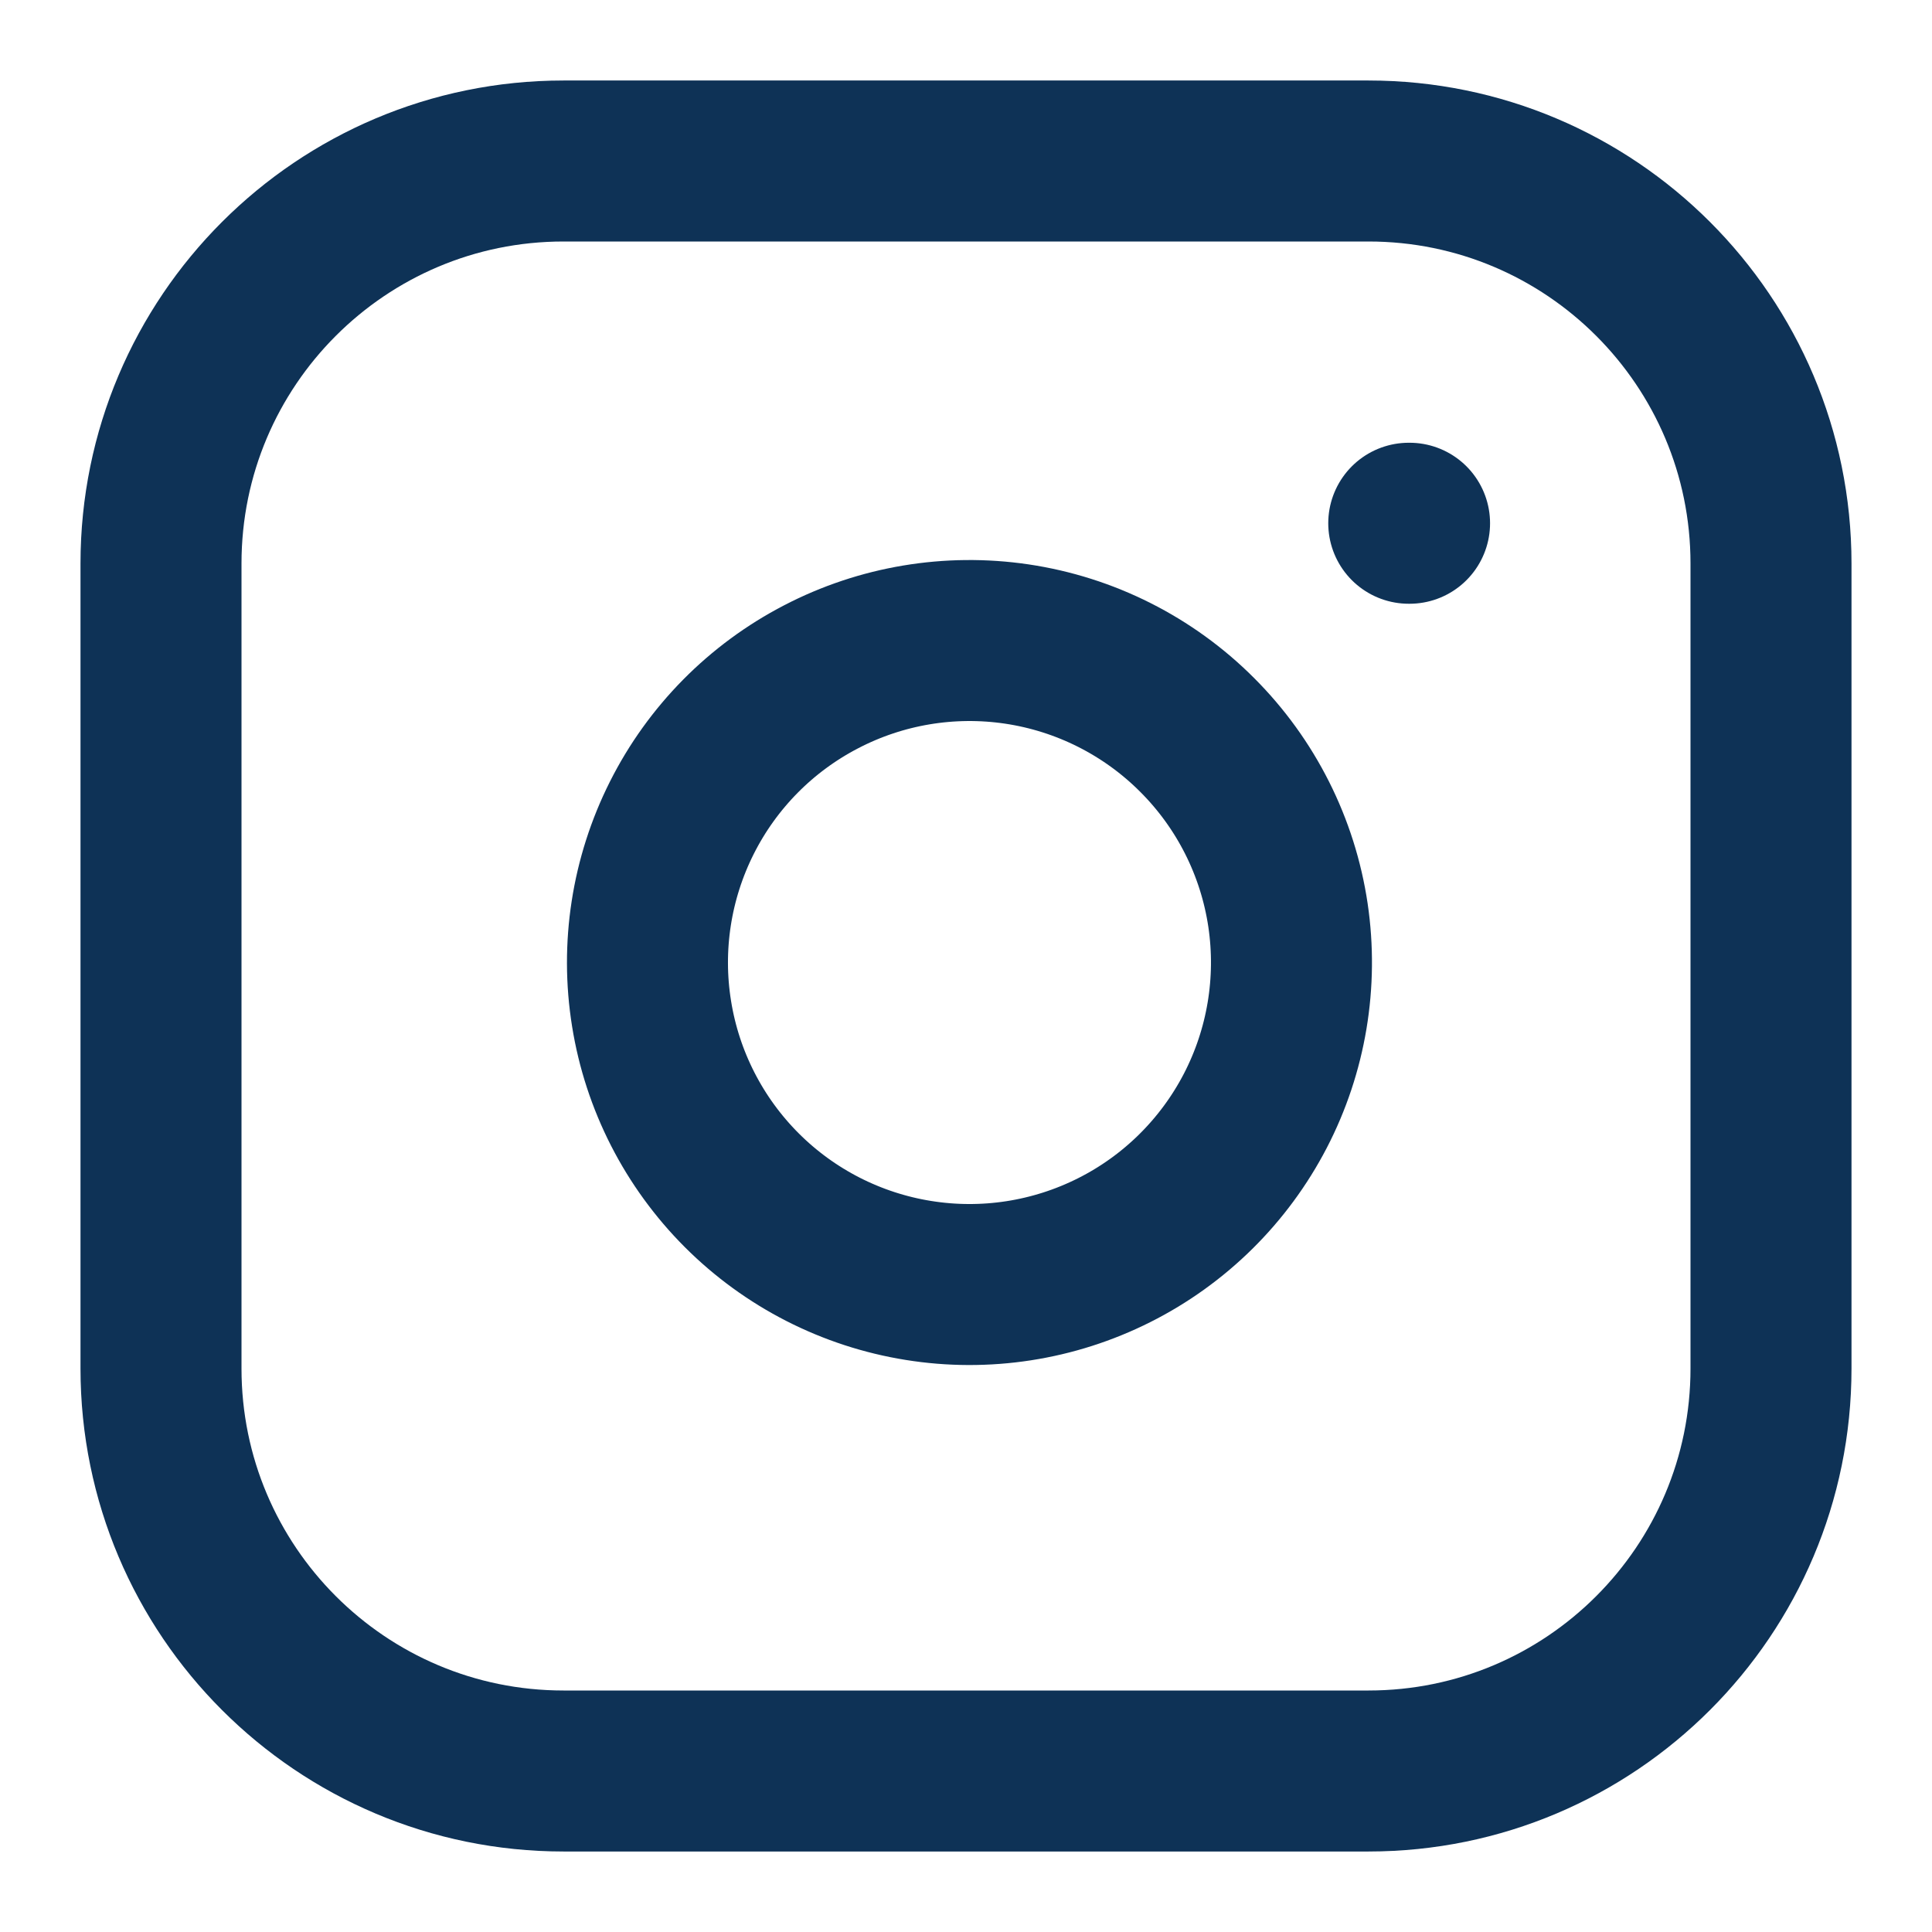
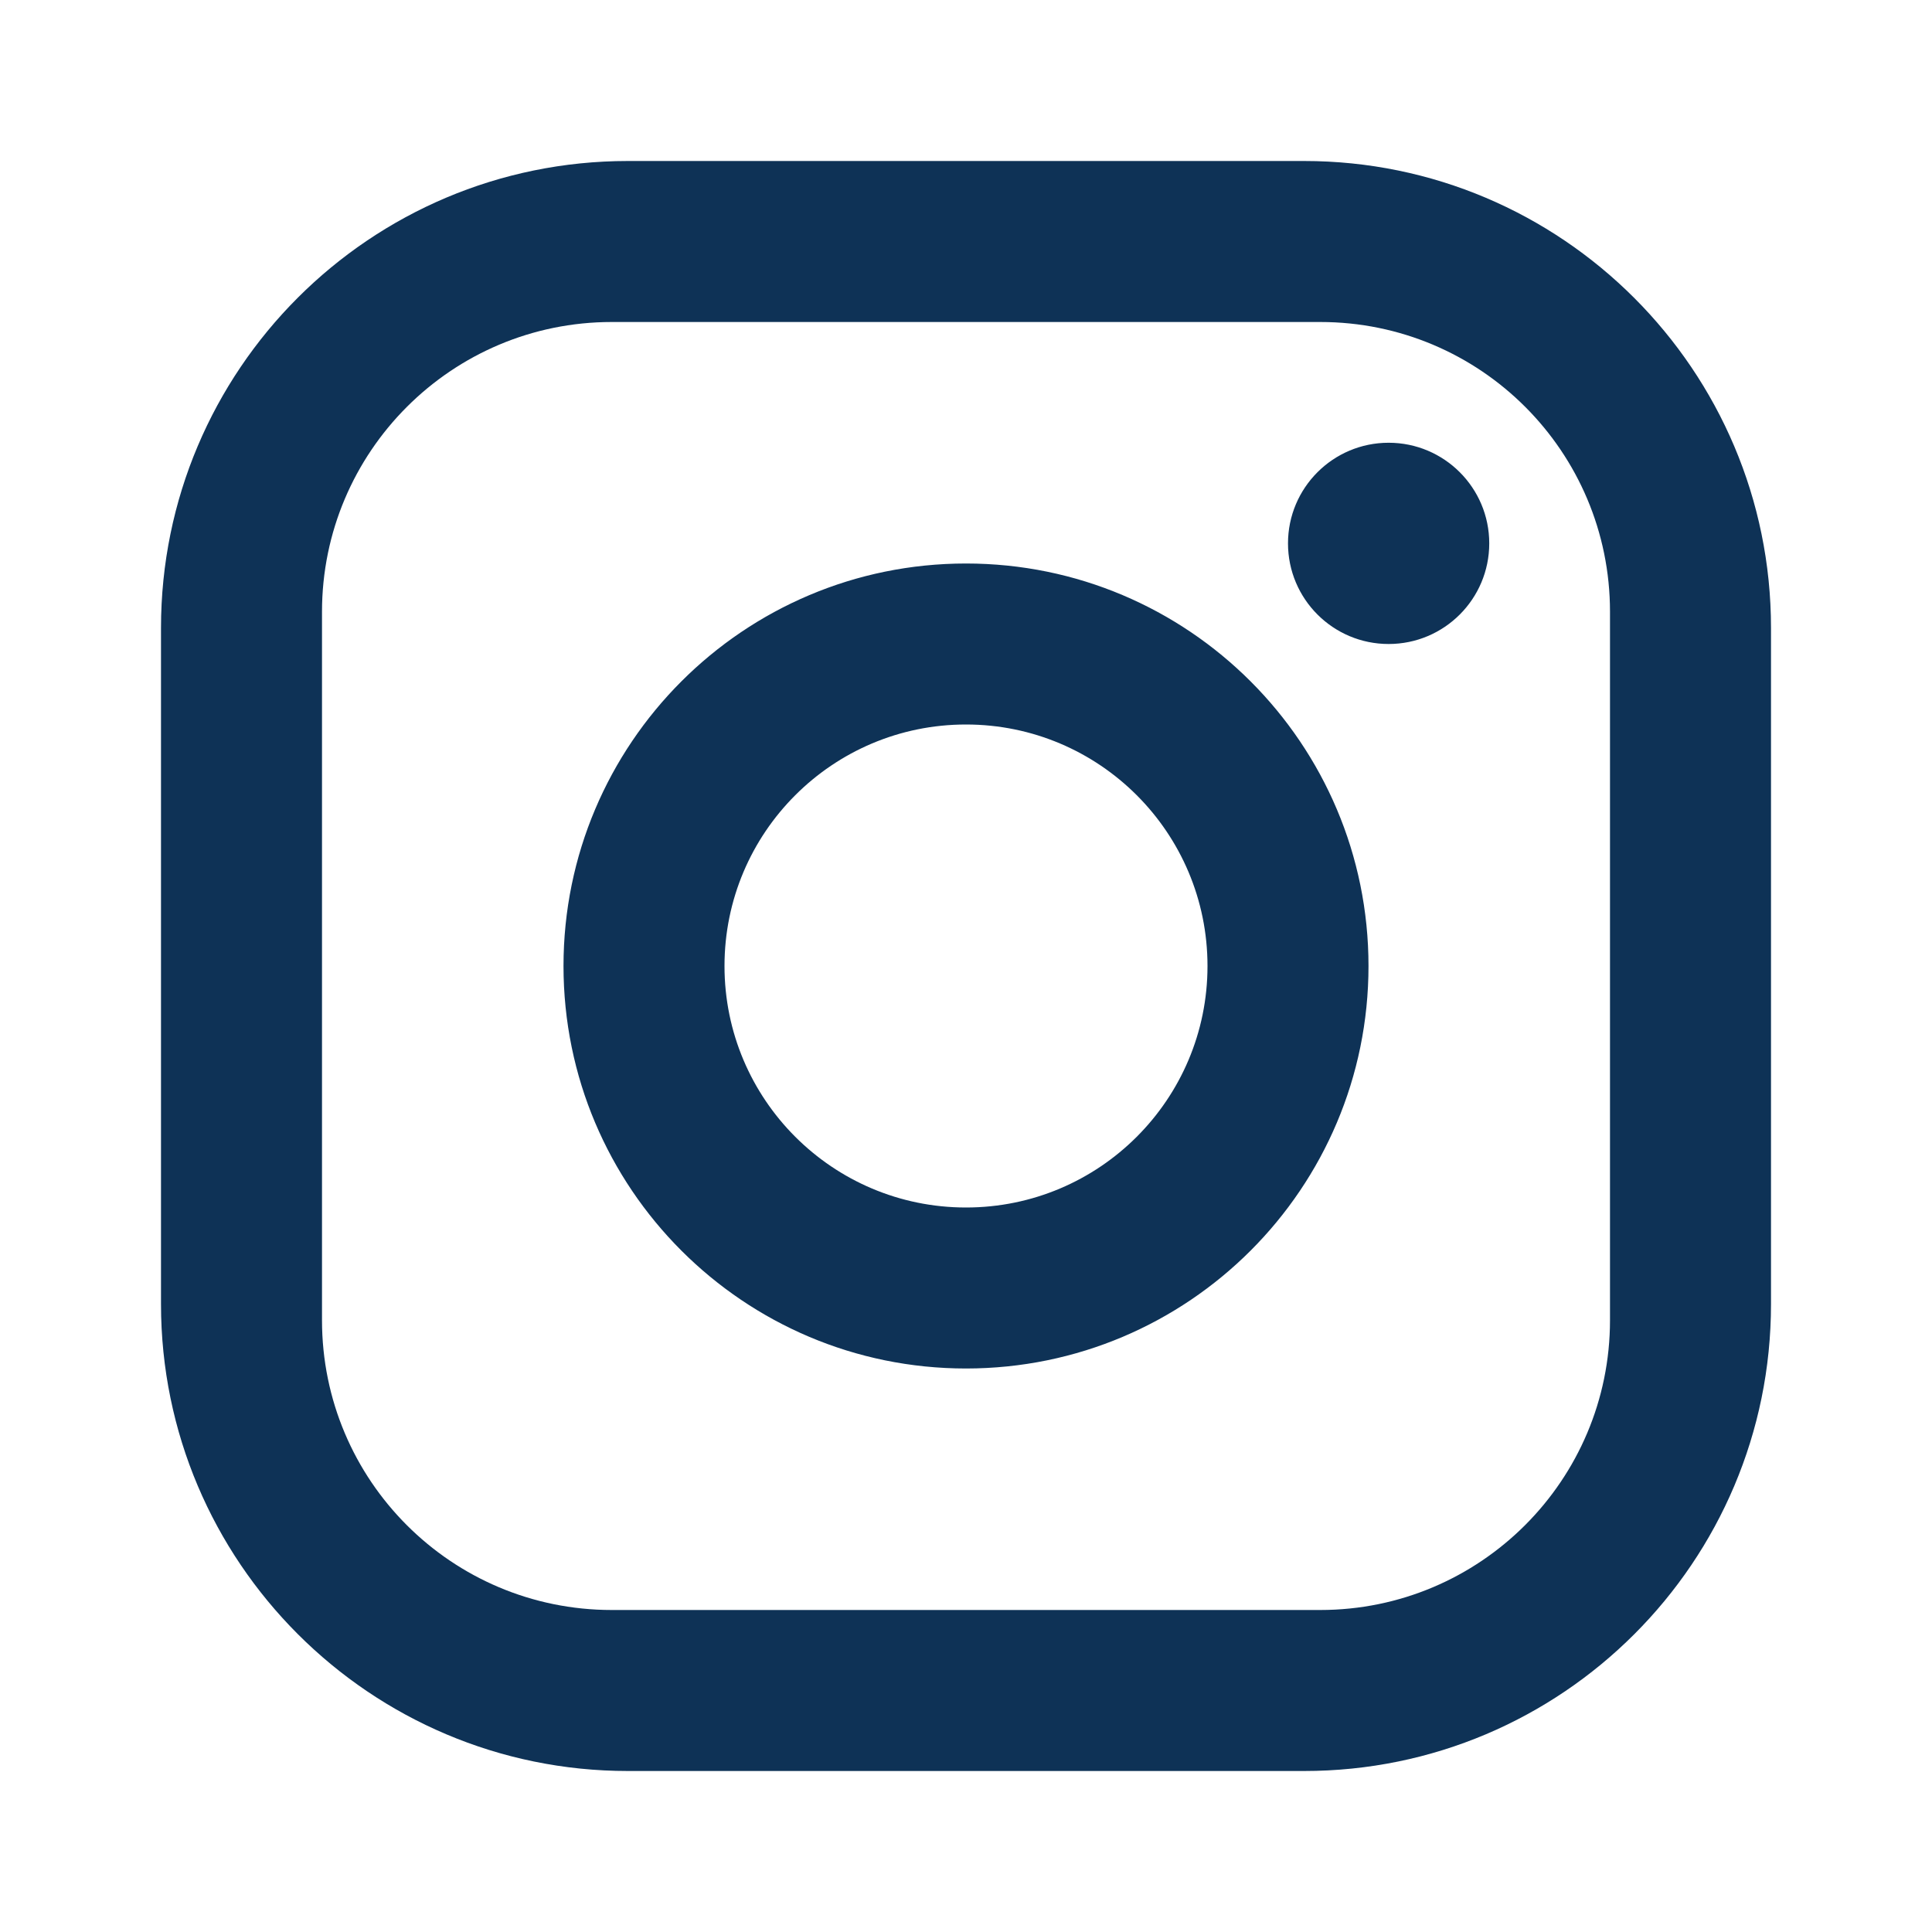
- <svg xmlns="http://www.w3.org/2000/svg" width="24" height="24" viewBox="0 0 24 24" fill="none">
-   <path d="M17 2H7C4.239 2 2 4.239 2 7V17C2 19.761 4.239 22 7 22H17C19.761 22 22 19.761 22 17V7C22 4.239 19.761 2 17 2Z" stroke="#0E3256" stroke-width="2" stroke-linecap="round" stroke-linejoin="round" />
-   <path d="M16 11.37C16.123 12.203 15.981 13.053 15.594 13.799C15.206 14.546 14.593 15.152 13.841 15.53C13.09 15.908 12.238 16.04 11.408 15.906C10.577 15.773 9.809 15.38 9.215 14.786C8.62 14.191 8.227 13.423 8.094 12.592C7.96 11.762 8.092 10.91 8.47 10.159C8.848 9.407 9.454 8.794 10.201 8.407C10.947 8.019 11.797 7.877 12.63 8C13.479 8.126 14.265 8.522 14.871 9.129C15.478 9.735 15.874 10.521 16 11.37Z" stroke="#0E3256" stroke-width="2" stroke-linecap="round" stroke-linejoin="round" />
-   <path d="M17.5 6.5H17.51" stroke="#0E3256" stroke-width="2" stroke-linecap="round" stroke-linejoin="round" />
+ <svg xmlns="http://www.w3.org/2000/svg" aria-hidden="true" focusable="false" width="1em" height="1em" style="-ms-transform: rotate(360deg); -webkit-transform: rotate(360deg); transform: rotate(360deg);" preserveAspectRatio="xMidYMid meet" viewBox="0 0 24 24">
+   <path d="M7.8 2h8.4C19.4 2 22 4.6 22 7.8v8.4a5.8 5.8 0 0 1-5.8 5.8H7.8C4.6 22 2 19.4 2 16.2V7.8A5.8 5.8 0 0 1 7.8 2m-.2 2A3.6 3.6 0 0 0 4 7.6v8.8C4 18.39 5.61 20 7.6 20h8.8a3.6 3.6 0 0 0 3.6-3.6V7.6C20 5.61 18.39 4 16.4 4H7.6m9.65 1.5a1.25 1.25 0 0 1 1.25 1.25A1.25 1.25 0 0 1 17.25 8A1.25 1.25 0 0 1 16 6.75a1.25 1.25 0 0 1 1.25-1.25M12 7a5 5 0 0 1 5 5a5 5 0 0 1-5 5a5 5 0 0 1-5-5a5 5 0 0 1 5-5m0 2a3 3 0 0 0-3 3a3 3 0 0 0 3 3a3 3 0 0 0 3-3a3 3 0 0 0-3-3z" fill="#0E3256" />
</svg>
